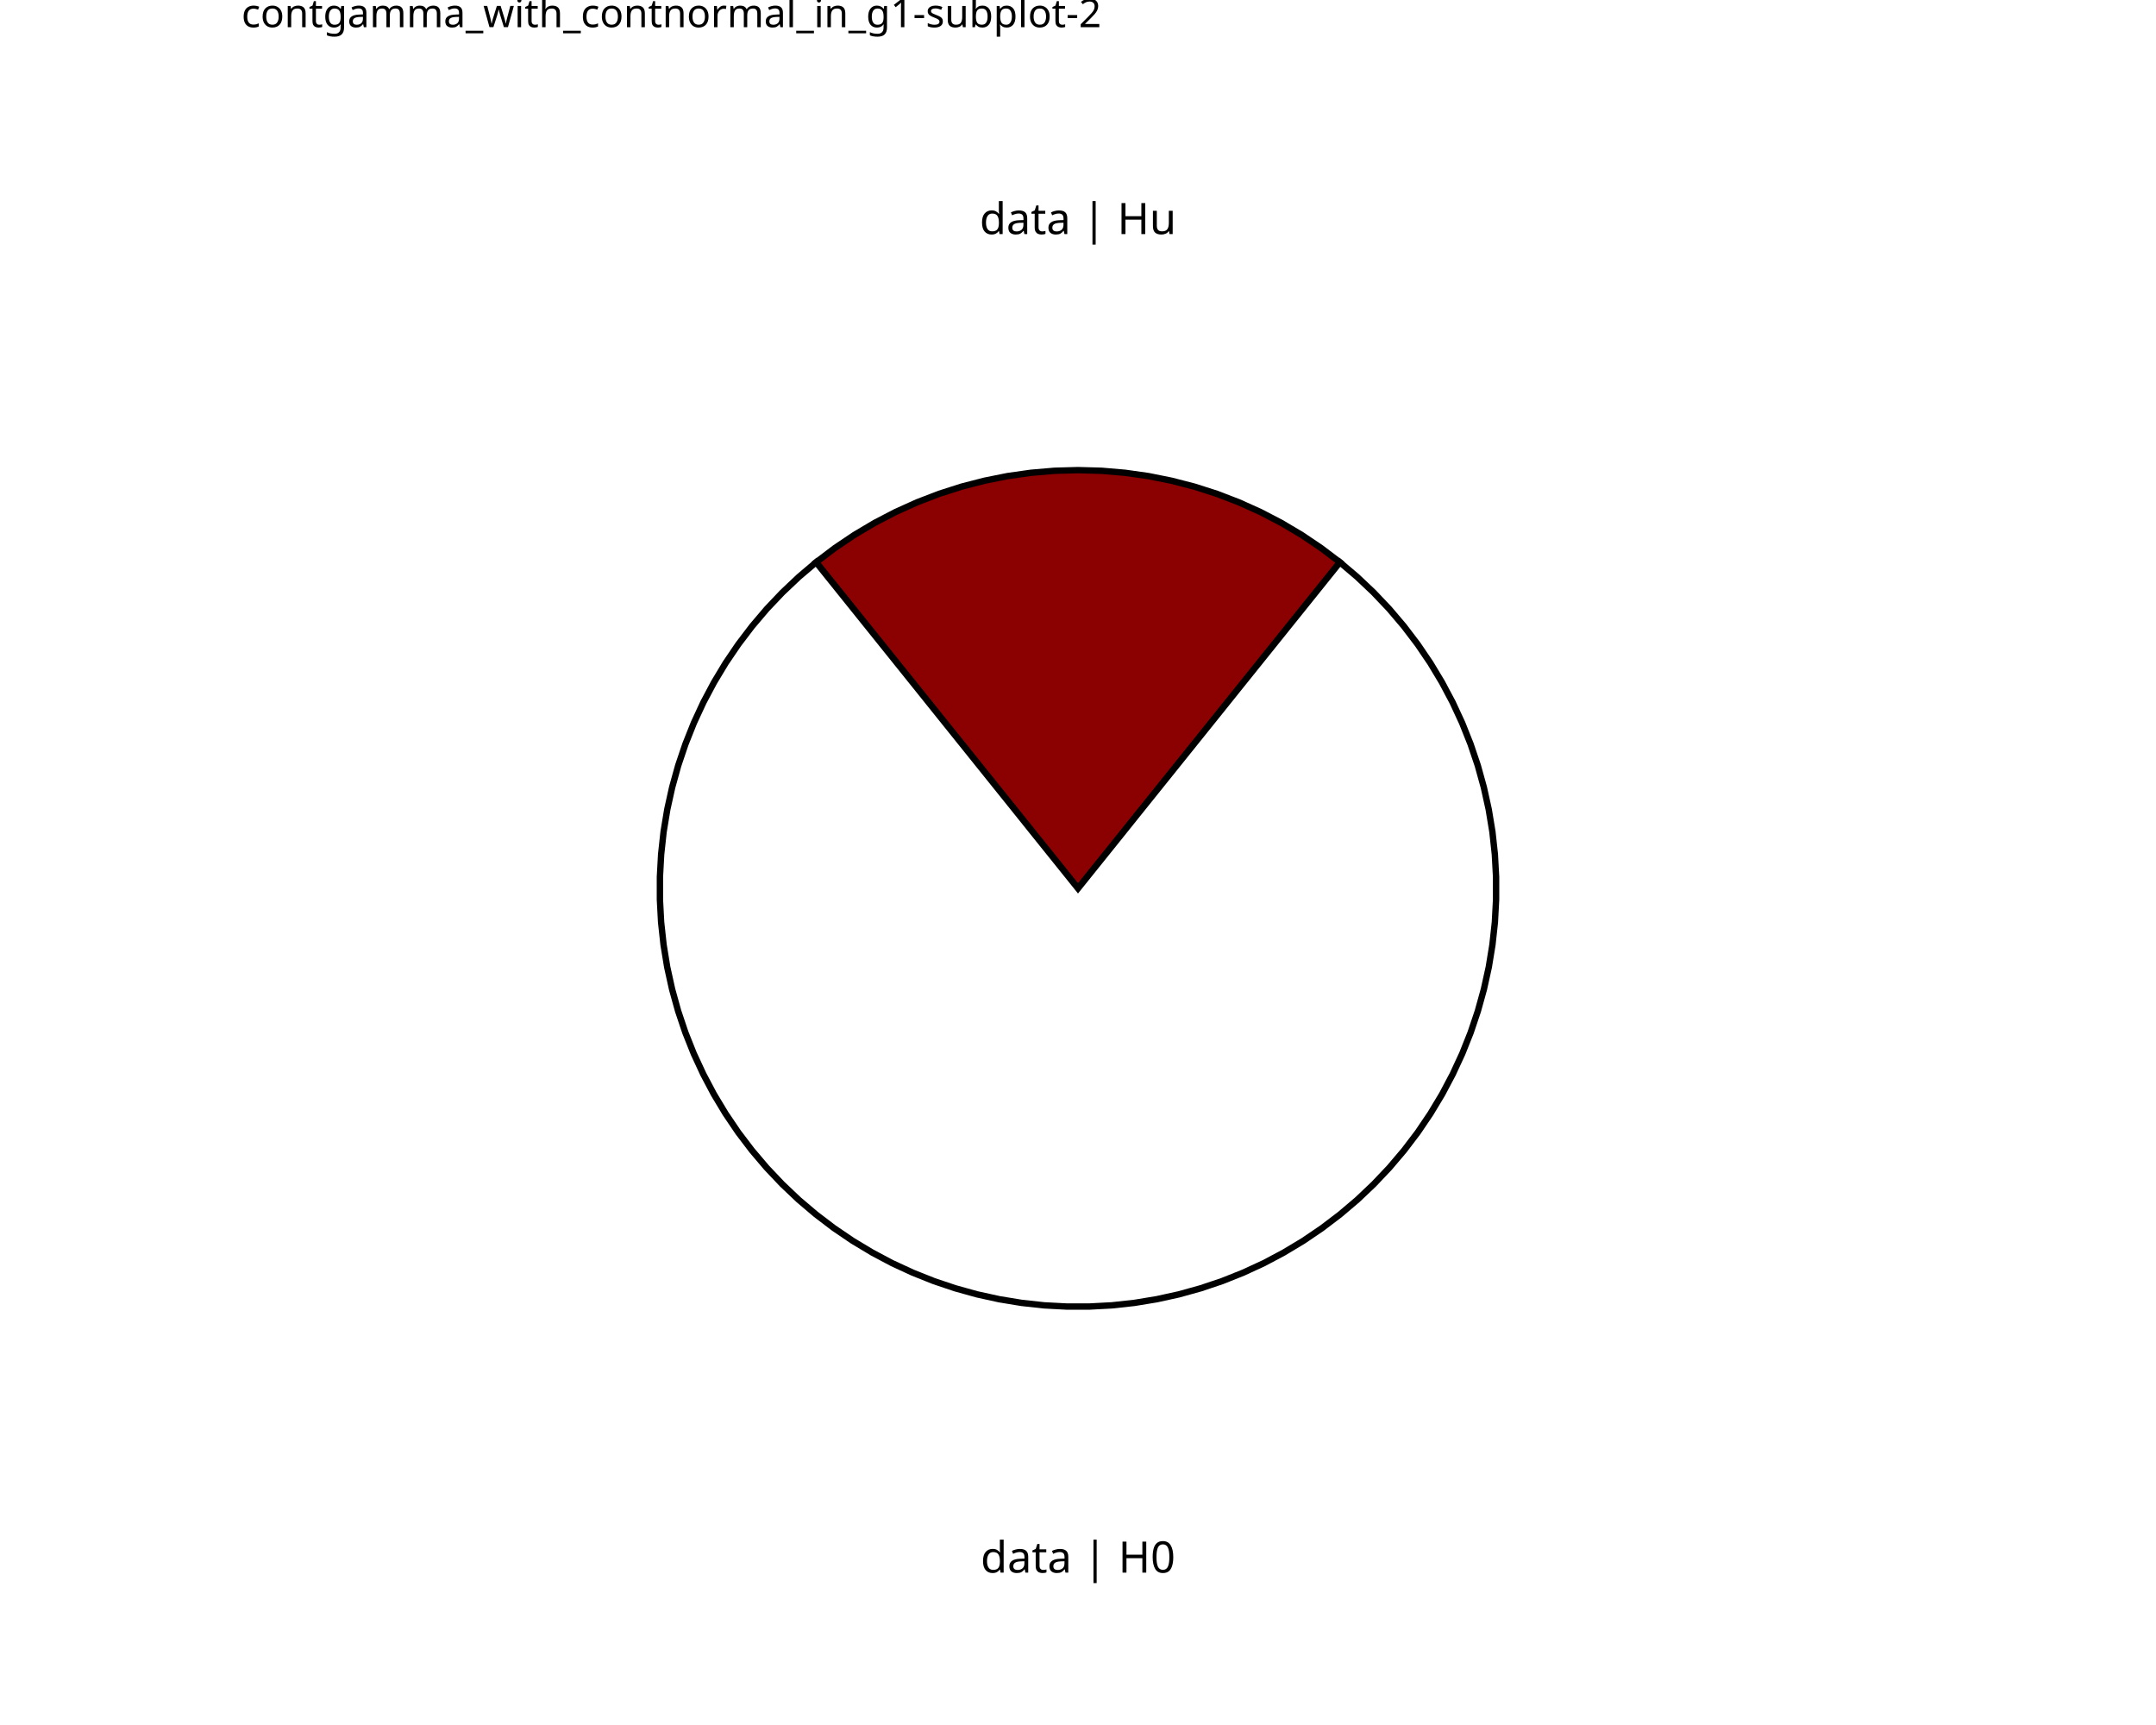
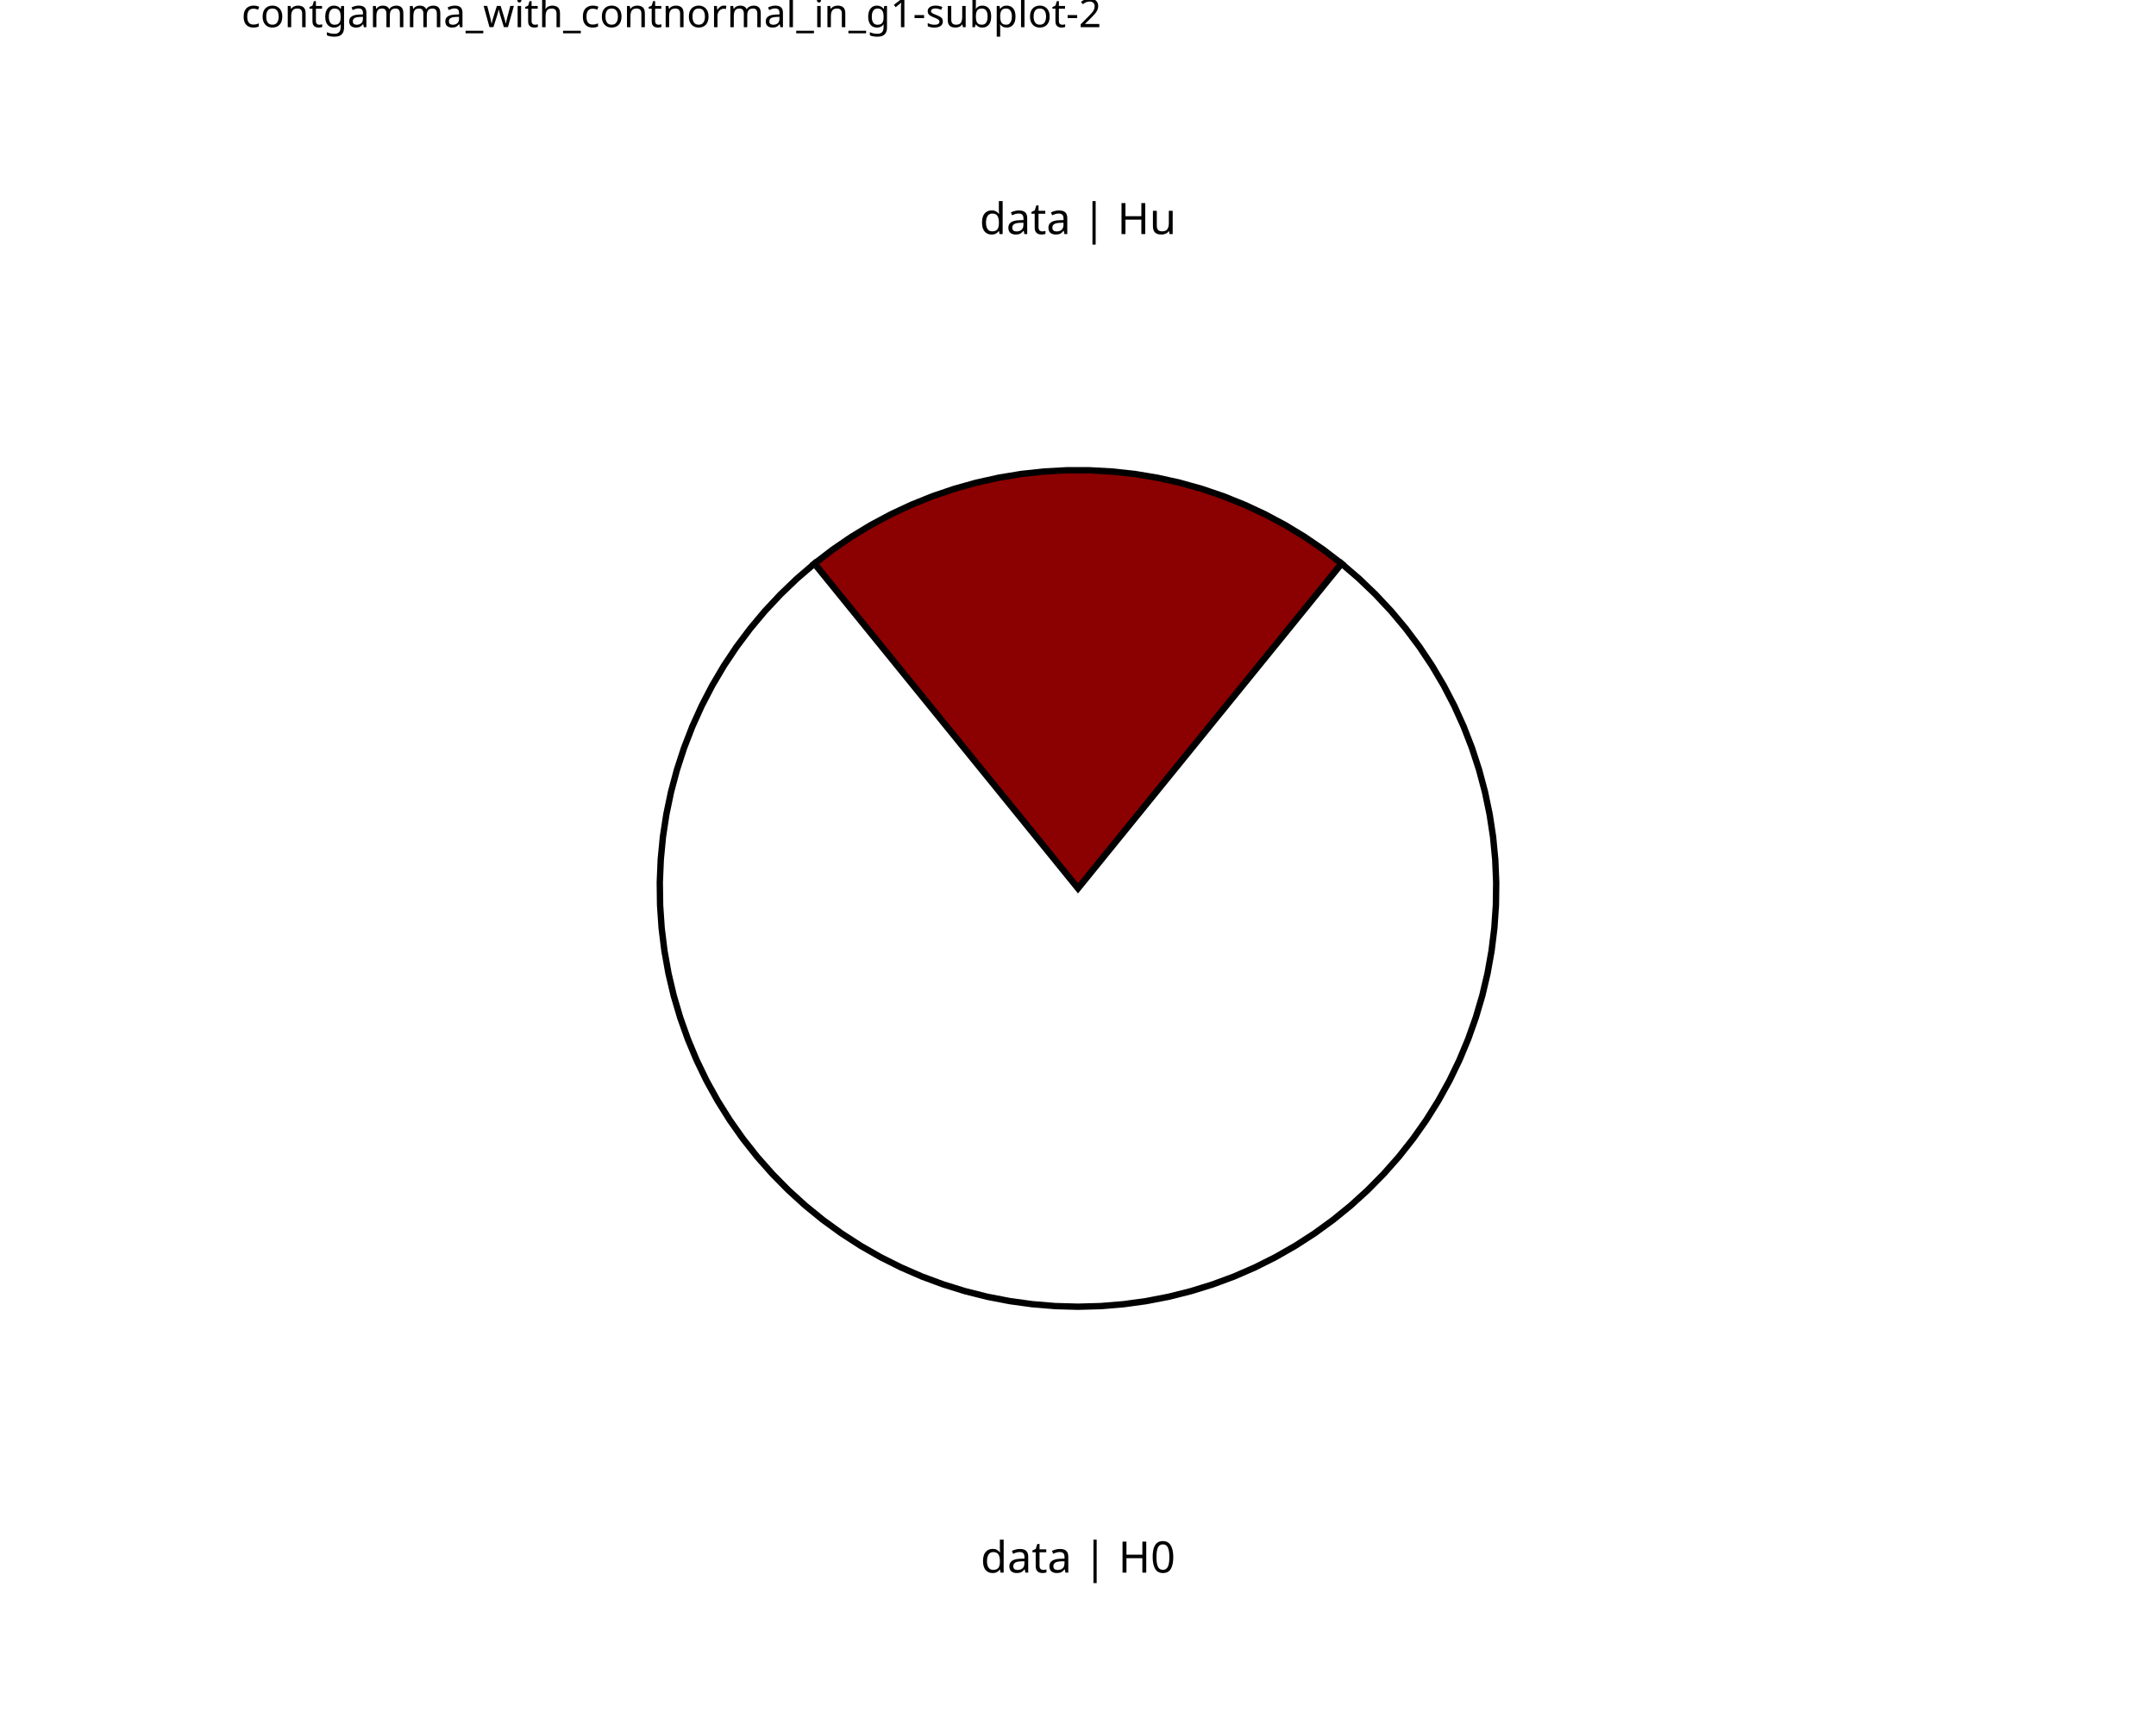
<svg xmlns="http://www.w3.org/2000/svg" class="svglite" data-engine-version="2.0" width="720.00pt" height="576.00pt" viewBox="0 0 720.00 576.00">
  <defs>
    <style type="text/css">
    .svglite line, .svglite polyline, .svglite polygon, .svglite path, .svglite rect, .svglite circle {
      fill: none;
      stroke: #000000;
      stroke-linecap: round;
      stroke-linejoin: round;
      stroke-miterlimit: 10.00;
    }
  </style>
  </defs>
  <rect width="100%" height="100%" style="stroke: none; fill: #FFFFFF;" />
  <defs>
    <clipPath id="cpMC4wMHw3MjAuMDB8MC4wMHw1NzYuMDA=">
      <rect x="0.00" y="0.00" width="720.00" height="576.00" />
    </clipPath>
  </defs>
  <g clip-path="url(#cpMC4wMHw3MjAuMDB8MC4wMHw1NzYuMDA=)">
</g>
  <defs>
    <clipPath id="cpODAuNjV8NjM5LjM1fDAuMDB8NTc2LjAw">
      <rect x="80.65" y="0.00" width="558.70" height="576.00" />
    </clipPath>
  </defs>
  <g clip-path="url(#cpODAuNjV8NjM5LjM1fDAuMDB8NTc2LjAw)">
    <rect x="80.65" y="0.00" width="558.70" height="576.00" style="stroke-width: 10.67; stroke: none;" />
  </g>
  <g clip-path="url(#cpMC4wMHw3MjAuMDB8MC4wMHw1NzYuMDA=)">
</g>
  <defs>
    <clipPath id="cpODAuNjV8NjM5LjM1fDE3LjMwfDU3Ni4wMA==">
      <rect x="80.65" y="17.30" width="558.70" height="558.70" />
    </clipPath>
  </defs>
  <g clip-path="url(#cpODAuNjV8NjM5LjM1fDE3LjMwfDU3Ni4wMA==)">
    <rect x="80.65" y="17.30" width="558.70" height="558.70" style="stroke-width: 10.67; stroke: none;" />
-     <polygon points="360.00,296.65 364.86,290.60 369.72,284.55 374.58,278.50 379.43,272.45 384.29,266.40 389.15,260.35 394.01,254.30 398.87,248.25 403.73,242.20 408.59,236.15 413.44,230.10 418.30,224.05 423.16,218.00 428.02,211.95 432.88,205.90 437.74,199.85 442.60,193.80 447.46,187.75 441.18,182.99 434.65,178.60 427.87,174.58 420.89,170.95 413.71,167.72 406.36,164.89 398.86,162.49 391.23,160.52 383.51,158.97 375.72,157.87 367.87,157.20 360.00,156.98 352.13,157.20 344.28,157.87 336.49,158.97 328.77,160.52 321.14,162.49 313.64,164.89 306.29,167.72 299.11,170.95 292.13,174.58 285.35,178.60 278.82,182.99 272.54,187.75 277.40,193.80 282.26,199.85 287.12,205.90 291.98,211.95 296.84,218.00 301.70,224.05 306.56,230.10 311.41,236.15 316.27,242.20 321.13,248.25 325.99,254.30 330.85,260.35 335.71,266.40 340.57,272.45 345.42,278.50 350.28,284.55 355.14,290.60 360.00,296.65 " style="stroke-width: 2.13; stroke-linecap: butt; stroke-linejoin: miter; fill: #8B0000;" />
-     <polygon points="360.00,296.65 355.14,290.60 350.28,284.55 345.42,278.50 340.57,272.45 335.71,266.40 330.85,260.35 325.99,254.30 321.13,248.25 316.27,242.20 311.41,236.15 306.56,230.10 301.70,224.05 296.84,218.00 291.98,211.95 287.12,205.90 282.26,199.85 277.40,193.80 272.54,187.75 266.78,192.64 261.28,197.84 256.07,203.33 251.17,209.10 246.59,215.12 242.34,221.38 238.44,227.86 234.89,234.54 231.71,241.41 228.91,248.44 226.49,255.61 224.47,262.90 222.84,270.28 221.61,277.75 220.79,285.27 220.38,292.83 220.38,300.39 220.78,307.95 221.60,315.47 222.82,322.94 224.45,330.33 226.47,337.62 228.88,344.79 231.68,351.82 234.86,358.68 238.40,365.37 242.30,371.85 246.54,378.12 251.12,384.14 256.02,389.91 261.22,395.40 266.71,400.61 272.48,405.50 278.50,410.08 284.76,414.33 291.25,418.23 297.93,421.78 304.80,424.95 311.83,427.76 318.99,430.17 326.29,432.20 333.67,433.82 341.14,435.05 348.66,435.87 356.22,436.27 363.78,436.27 371.34,435.87 378.86,435.05 386.33,433.82 393.71,432.20 401.01,430.17 408.17,427.76 415.20,424.95 422.07,421.78 428.75,418.23 435.24,414.33 441.50,410.08 447.52,405.50 453.29,400.61 458.78,395.40 463.98,389.91 468.88,384.14 473.46,378.12 477.70,371.85 481.60,365.37 485.14,358.68 488.32,351.82 491.12,344.79 493.53,337.62 495.55,330.33 497.18,322.94 498.40,315.47 499.22,307.95 499.62,300.39 499.62,292.83 499.21,285.27 498.39,277.75 497.16,270.28 495.53,262.90 493.51,255.61 491.09,248.44 488.29,241.41 485.11,234.54 481.56,227.86 477.66,221.38 473.41,215.12 468.83,209.10 463.93,203.33 458.72,197.84 453.22,192.64 447.46,187.75 442.60,193.80 437.74,199.85 432.88,205.90 428.02,211.95 423.16,218.00 418.30,224.05 413.44,230.10 408.59,236.15 403.73,242.20 398.87,248.25 394.01,254.30 389.15,260.35 384.29,266.40 379.43,272.45 374.58,278.50 369.72,284.55 364.86,290.60 360.00,296.65 " style="stroke-width: 2.13; stroke-linecap: butt; stroke-linejoin: miter; fill: #FFFFFF;" />
+     <polygon points="360.00,296.65 364.89,290.63 369.78,284.60 374.67,278.58 379.56,272.55 384.45,266.53 389.34,260.50 394.23,254.48 399.12,248.46 404.01,242.43 408.90,236.41 413.80,230.38 418.69,224.36 423.58,218.33 428.47,212.31 433.36,206.28 438.25,200.26 443.14,194.23 448.03,188.21 441.99,183.57 435.70,179.27 429.19,175.32 422.47,171.73 415.56,168.51 408.49,165.67 401.28,163.22 393.94,161.17 386.51,159.52 378.99,158.27 371.42,157.45 363.81,157.03 356.19,157.03 348.58,157.45 341.01,158.27 333.49,159.52 326.06,161.17 318.72,163.22 311.51,165.67 304.44,168.51 297.53,171.73 290.81,175.32 284.30,179.27 278.01,183.57 271.97,188.21 276.86,194.23 281.75,200.26 286.64,206.28 291.53,212.31 296.42,218.33 301.31,224.36 306.20,230.38 311.10,236.41 315.99,242.43 320.88,248.46 325.77,254.48 330.66,260.50 335.55,266.53 340.44,272.55 345.33,278.58 350.22,284.60 355.11,290.63 360.00,296.65 " style="stroke-width: 2.13; stroke-linecap: butt; stroke-linejoin: miter; fill: #8B0000;" />
+     <polygon points="360.00,296.65 355.11,290.63 350.22,284.60 345.33,278.58 340.44,272.55 335.55,266.53 330.66,260.50 325.77,254.48 320.88,248.46 315.99,242.43 311.10,236.41 306.20,230.38 301.31,224.36 296.42,218.33 291.53,212.31 286.64,206.28 281.75,200.26 276.86,194.23 271.97,188.21 266.18,193.18 260.67,198.46 255.45,204.03 250.55,209.88 245.97,215.99 241.73,222.34 237.85,228.92 234.33,235.69 231.19,242.65 228.43,249.77 226.07,257.02 224.10,264.40 222.54,271.87 221.39,279.42 220.66,287.02 220.34,294.65 220.44,302.28 220.96,309.90 221.89,317.47 223.23,324.99 224.98,332.42 227.14,339.74 229.69,346.93 232.63,353.98 235.95,360.85 239.65,367.53 243.70,374.00 248.10,380.24 252.83,386.23 257.89,391.95 263.25,397.39 268.89,402.52 274.81,407.34 280.99,411.83 287.40,415.97 294.03,419.76 300.85,423.18 307.85,426.23 315.01,428.88 322.30,431.14 329.70,433.00 337.20,434.45 344.76,435.49 352.37,436.12 360.00,436.33 367.63,436.12 375.24,435.49 382.80,434.45 390.30,433.00 397.70,431.14 404.99,428.88 412.15,426.23 419.15,423.18 425.97,419.76 432.60,415.97 439.01,411.83 445.19,407.34 451.11,402.52 456.75,397.39 462.11,391.95 467.17,386.23 471.90,380.24 476.30,374.00 480.35,367.53 484.05,360.85 487.37,353.98 490.31,346.93 492.86,339.74 495.02,332.42 496.77,324.99 498.11,317.47 499.04,309.90 499.56,302.28 499.66,294.65 499.34,287.02 498.61,279.42 497.46,271.87 495.90,264.40 493.93,257.02 491.57,249.77 488.81,242.65 485.67,235.69 482.15,228.92 478.27,222.34 474.03,215.99 469.45,209.88 464.55,204.03 459.33,198.46 453.82,193.18 448.03,188.21 443.14,194.23 438.25,200.26 433.36,206.28 428.47,212.31 423.58,218.33 418.69,224.36 413.80,230.38 408.90,236.41 404.01,242.43 399.12,248.46 394.23,254.48 389.34,260.50 384.45,266.53 379.56,272.55 374.67,278.58 369.78,284.60 364.89,290.63 360.00,296.65 " style="stroke-width: 2.13; stroke-linecap: butt; stroke-linejoin: miter; fill: #FFFFFF;" />
    <text x="360.00" y="525.12" text-anchor="middle" style="font-size: 14.51px; font-family: sans;" textLength="58.63px" lengthAdjust="spacingAndGlyphs">data | H0</text>
    <text x="360.00" y="78.17" text-anchor="middle" style="font-size: 14.51px; font-family: sans;" textLength="58.63px" lengthAdjust="spacingAndGlyphs">data | Hu</text>
  </g>
  <g clip-path="url(#cpMC4wMHw3MjAuMDB8MC4wMHw1NzYuMDA=)">
    <text x="80.65" y="9.08" style="font-size: 13.20px; font-family: sans;" textLength="270.79px" lengthAdjust="spacingAndGlyphs">contgamma_with_contnormal_in_g1-subplot-2</text>
  </g>
</svg>
